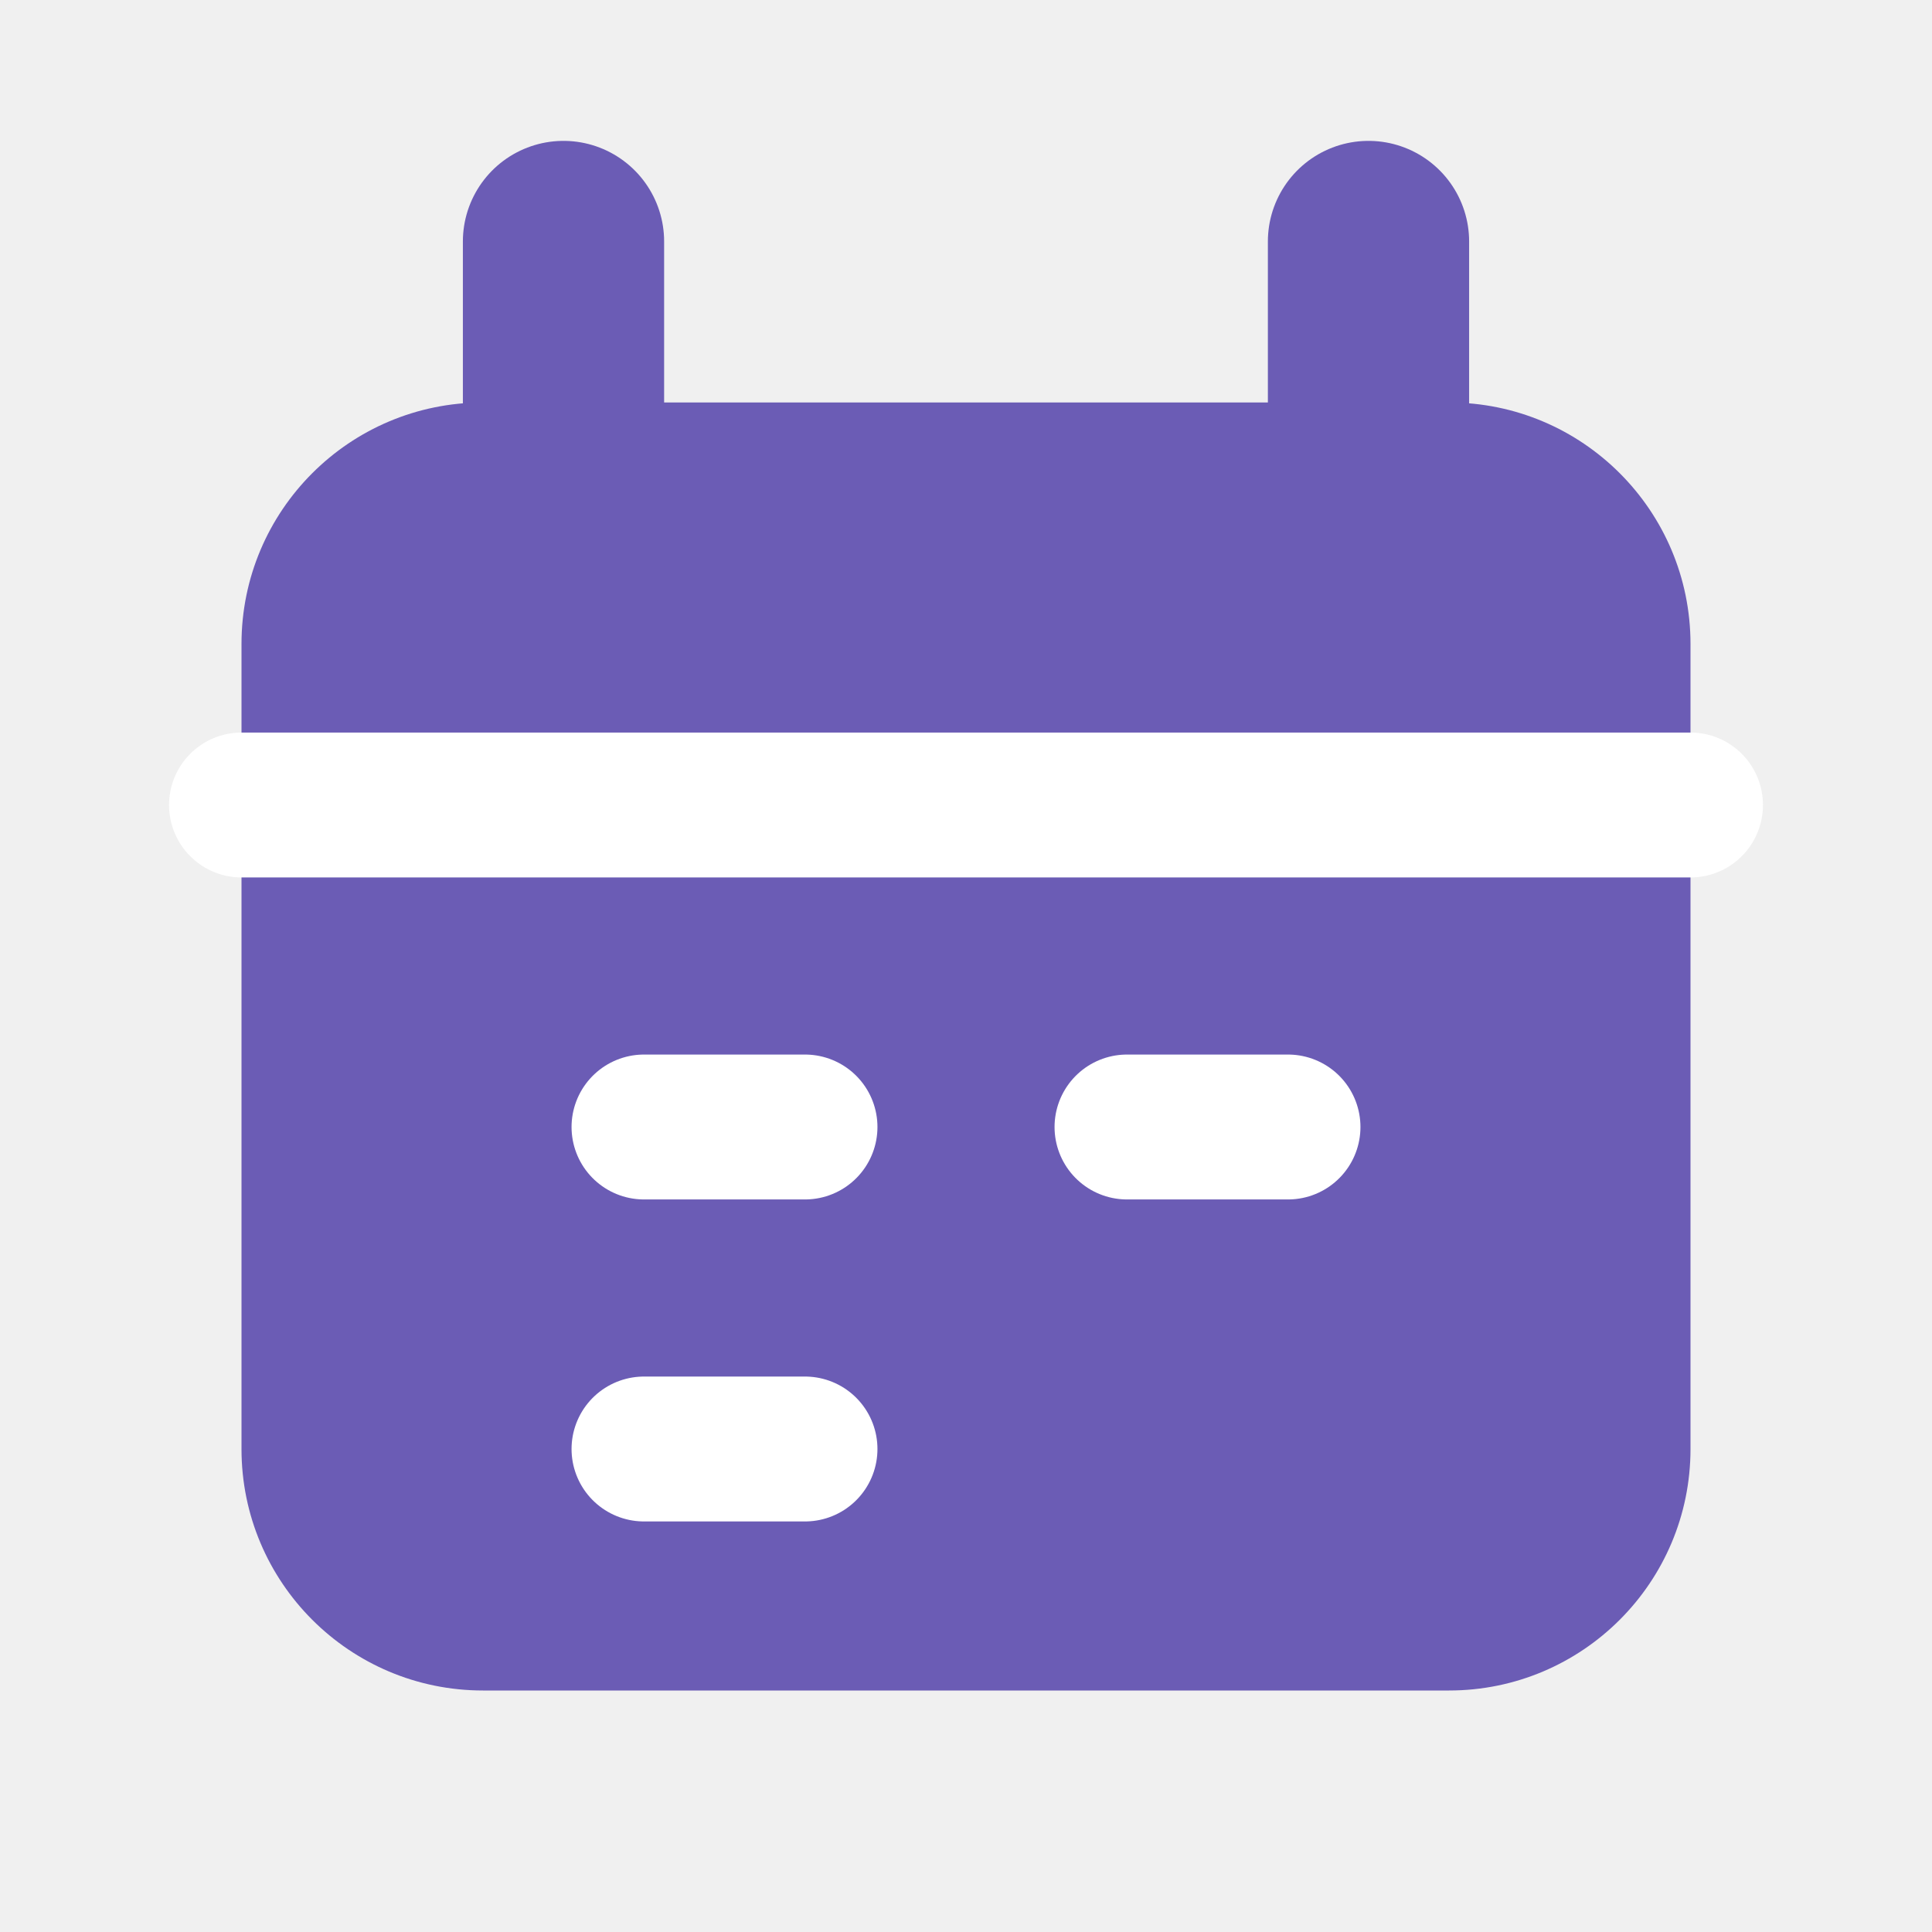
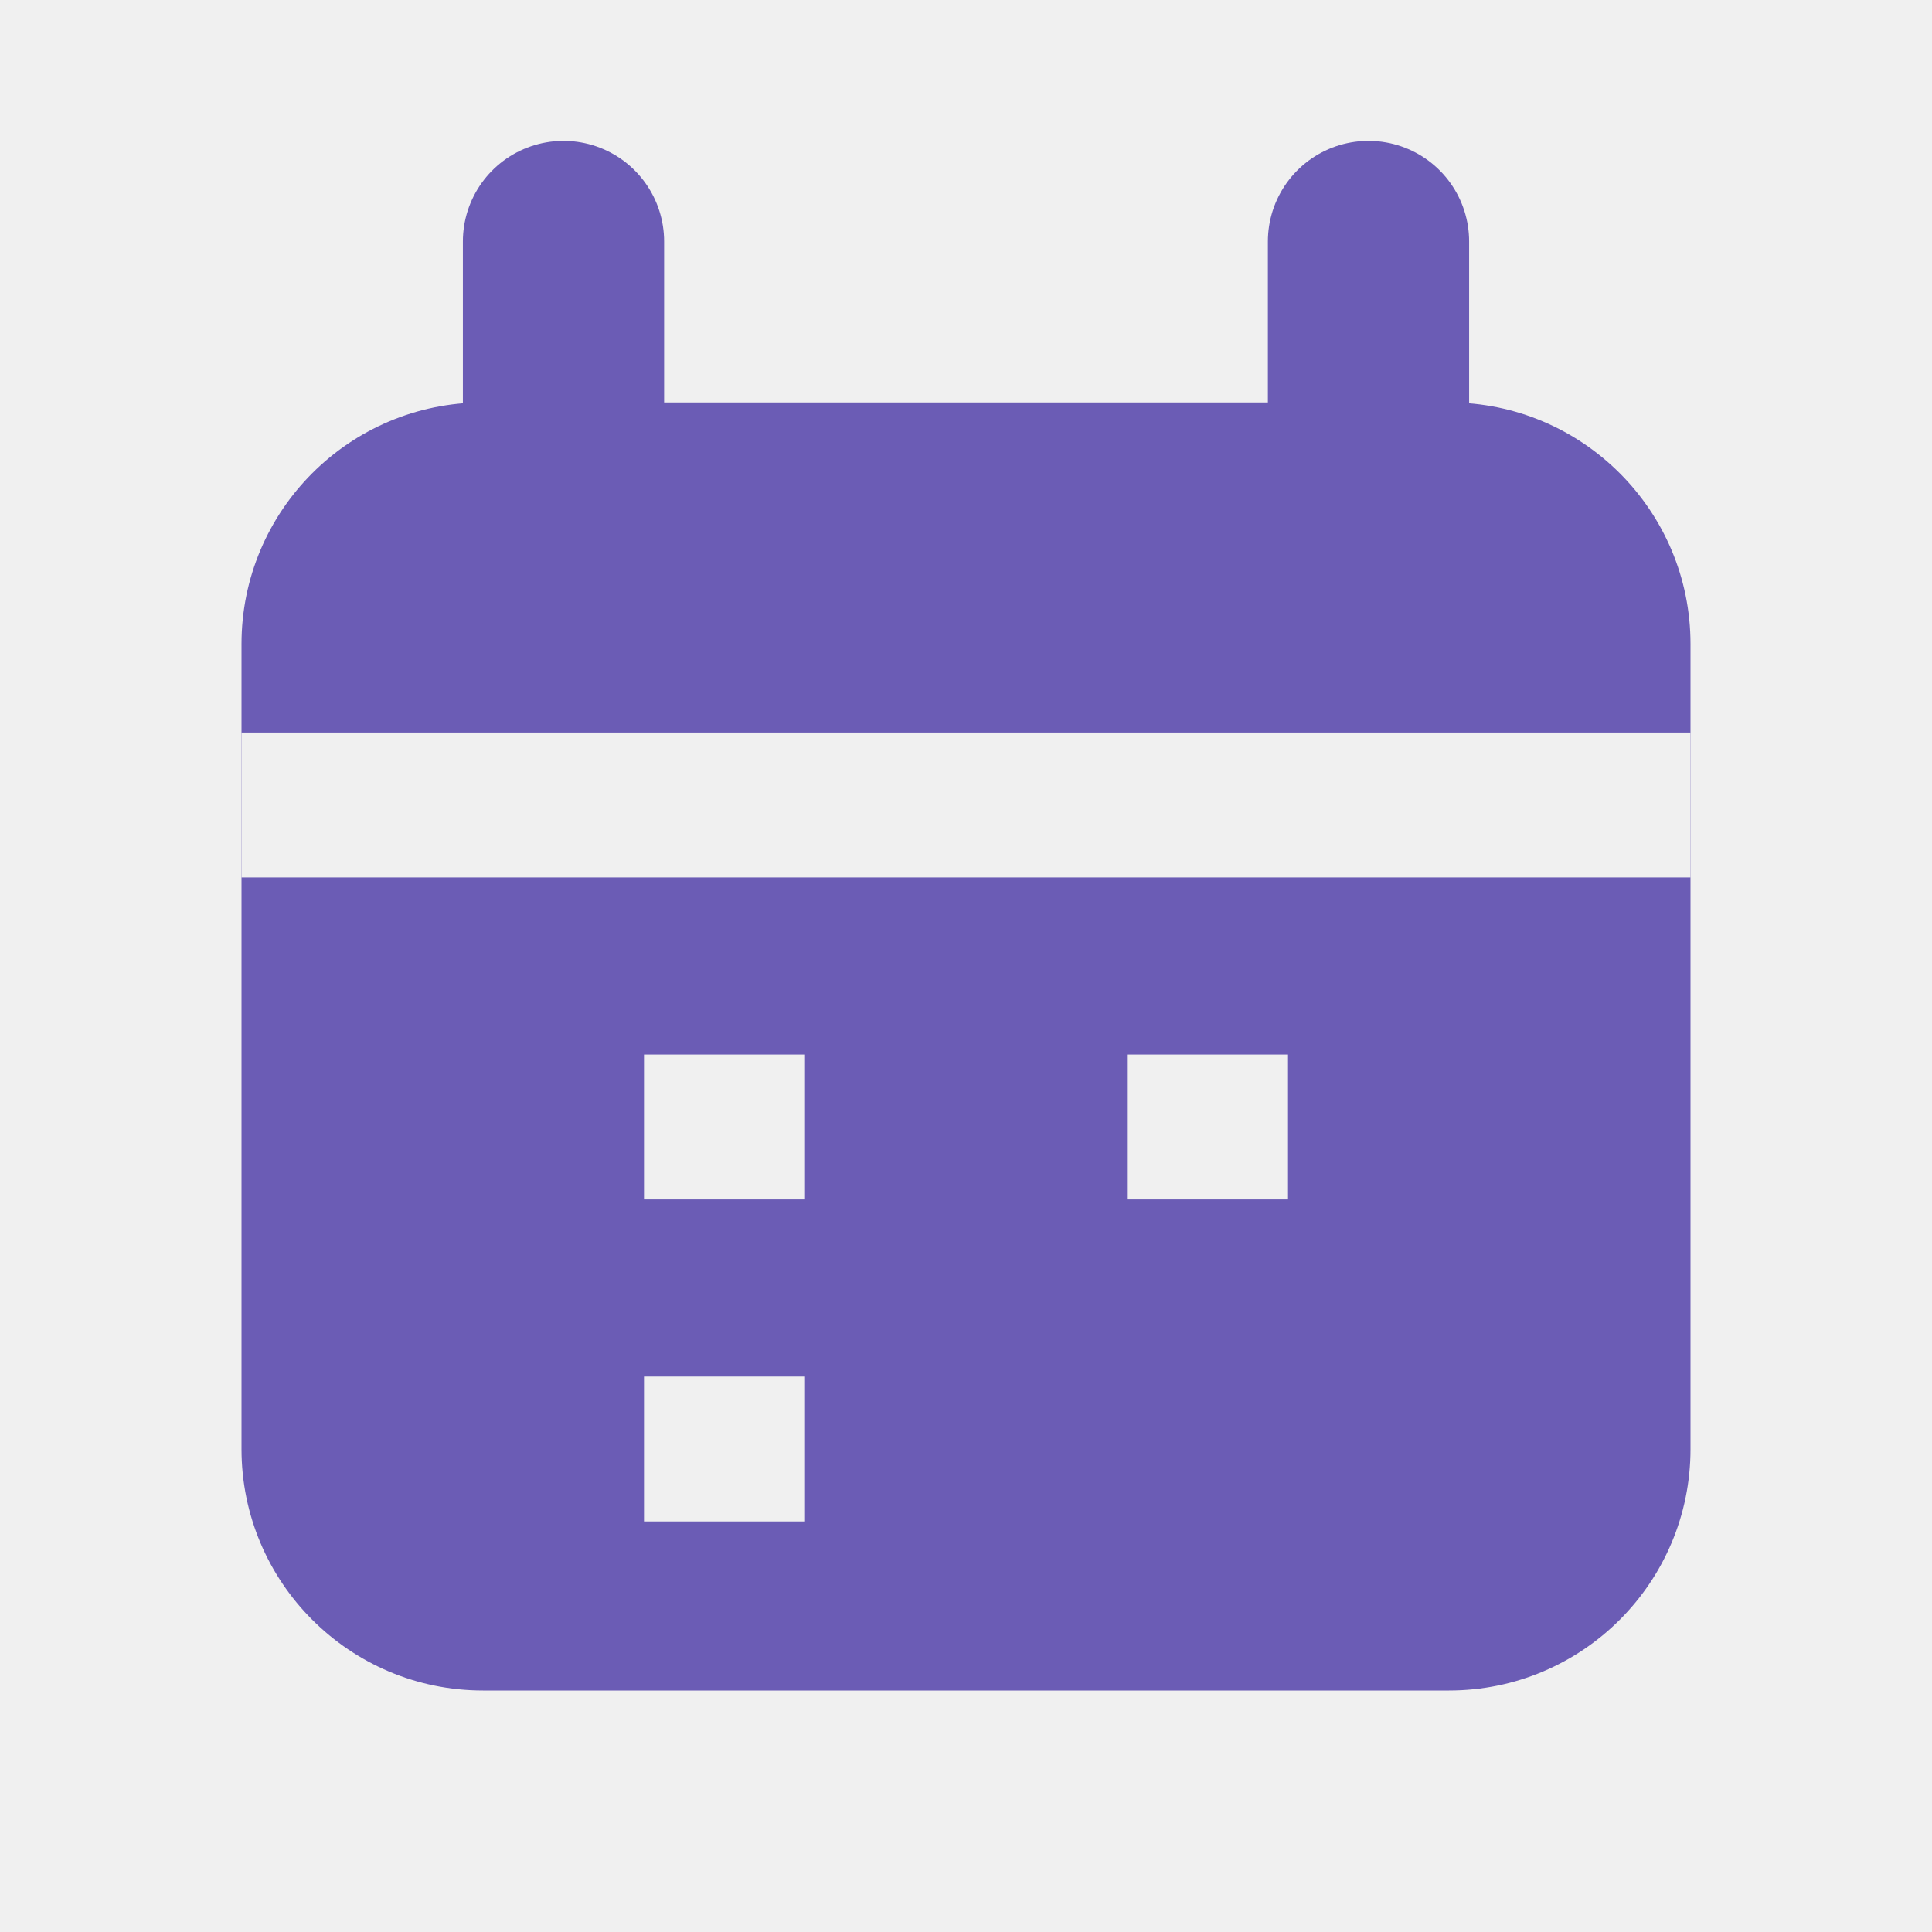
<svg xmlns="http://www.w3.org/2000/svg" viewBox="0 0 24 24" width="384" height="384">
-   <g fill="#6B5CB5" stroke-linecap="round" stroke-linejoin="round">
-     <rect x="3" y="5" width="18" height="16" rx="3" />
-     <path d="M7 3v4m10-4v4" stroke="#6B5CB5" stroke-width="2.5" />
-     <path d="M3 10h18M8 14h2m4 0h2m-8 4h2" fill="none" stroke="white" stroke-width="1.8" />
+   <defs>
+     <mask id="open-space" maskUnits="userSpaceOnUse" x="0" y="0" width="24" height="24">
+       <rect width="24" height="24" fill="white" />
+       <path d="M3 10h18M8 14h2m4 0h2m-8 4h2" fill="none" stroke="black" stroke-width="1.8" />
+     </mask>
+   </defs>
+   <g mask="url(#open-space)">
+     <g fill="#6B5CB5" stroke-linecap="round" stroke-linejoin="round">
+       <rect x="3" y="5" width="18" height="16" rx="3" />
+       <path d="M7 3v4m10-4v4" stroke="#6B5CB5" stroke-width="2.5" />
+     </g>
  </g>
</svg>
